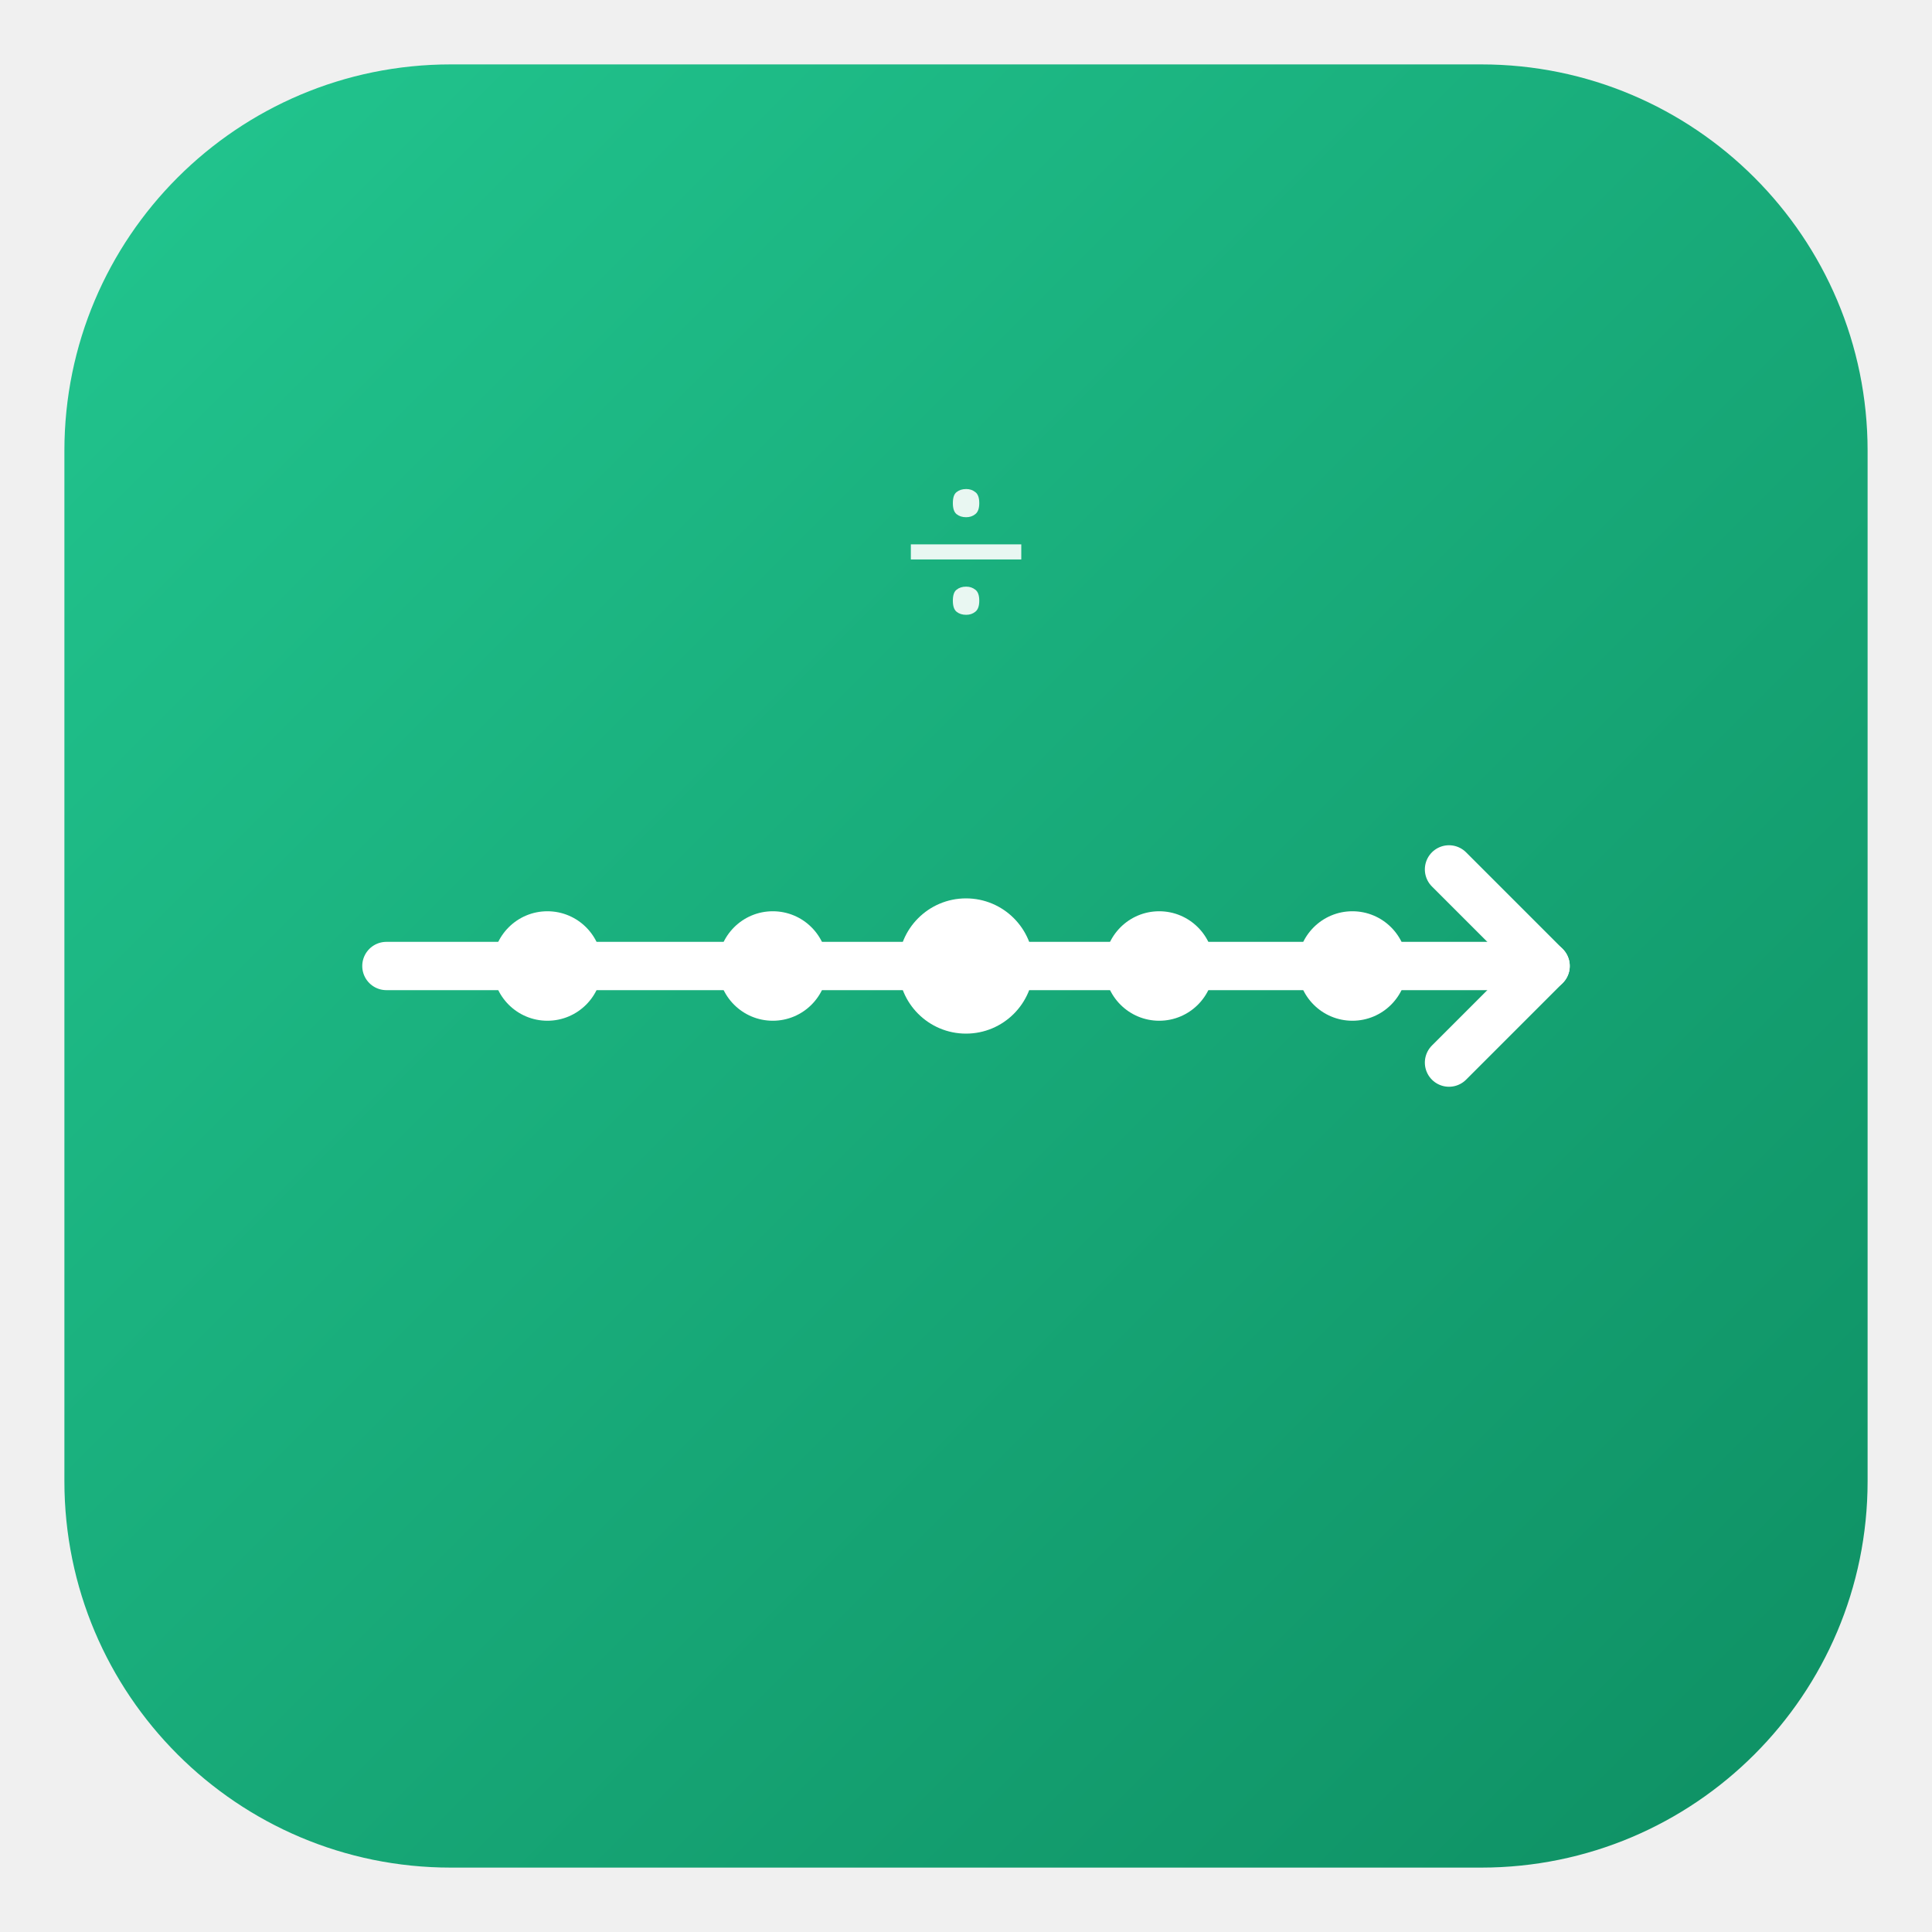
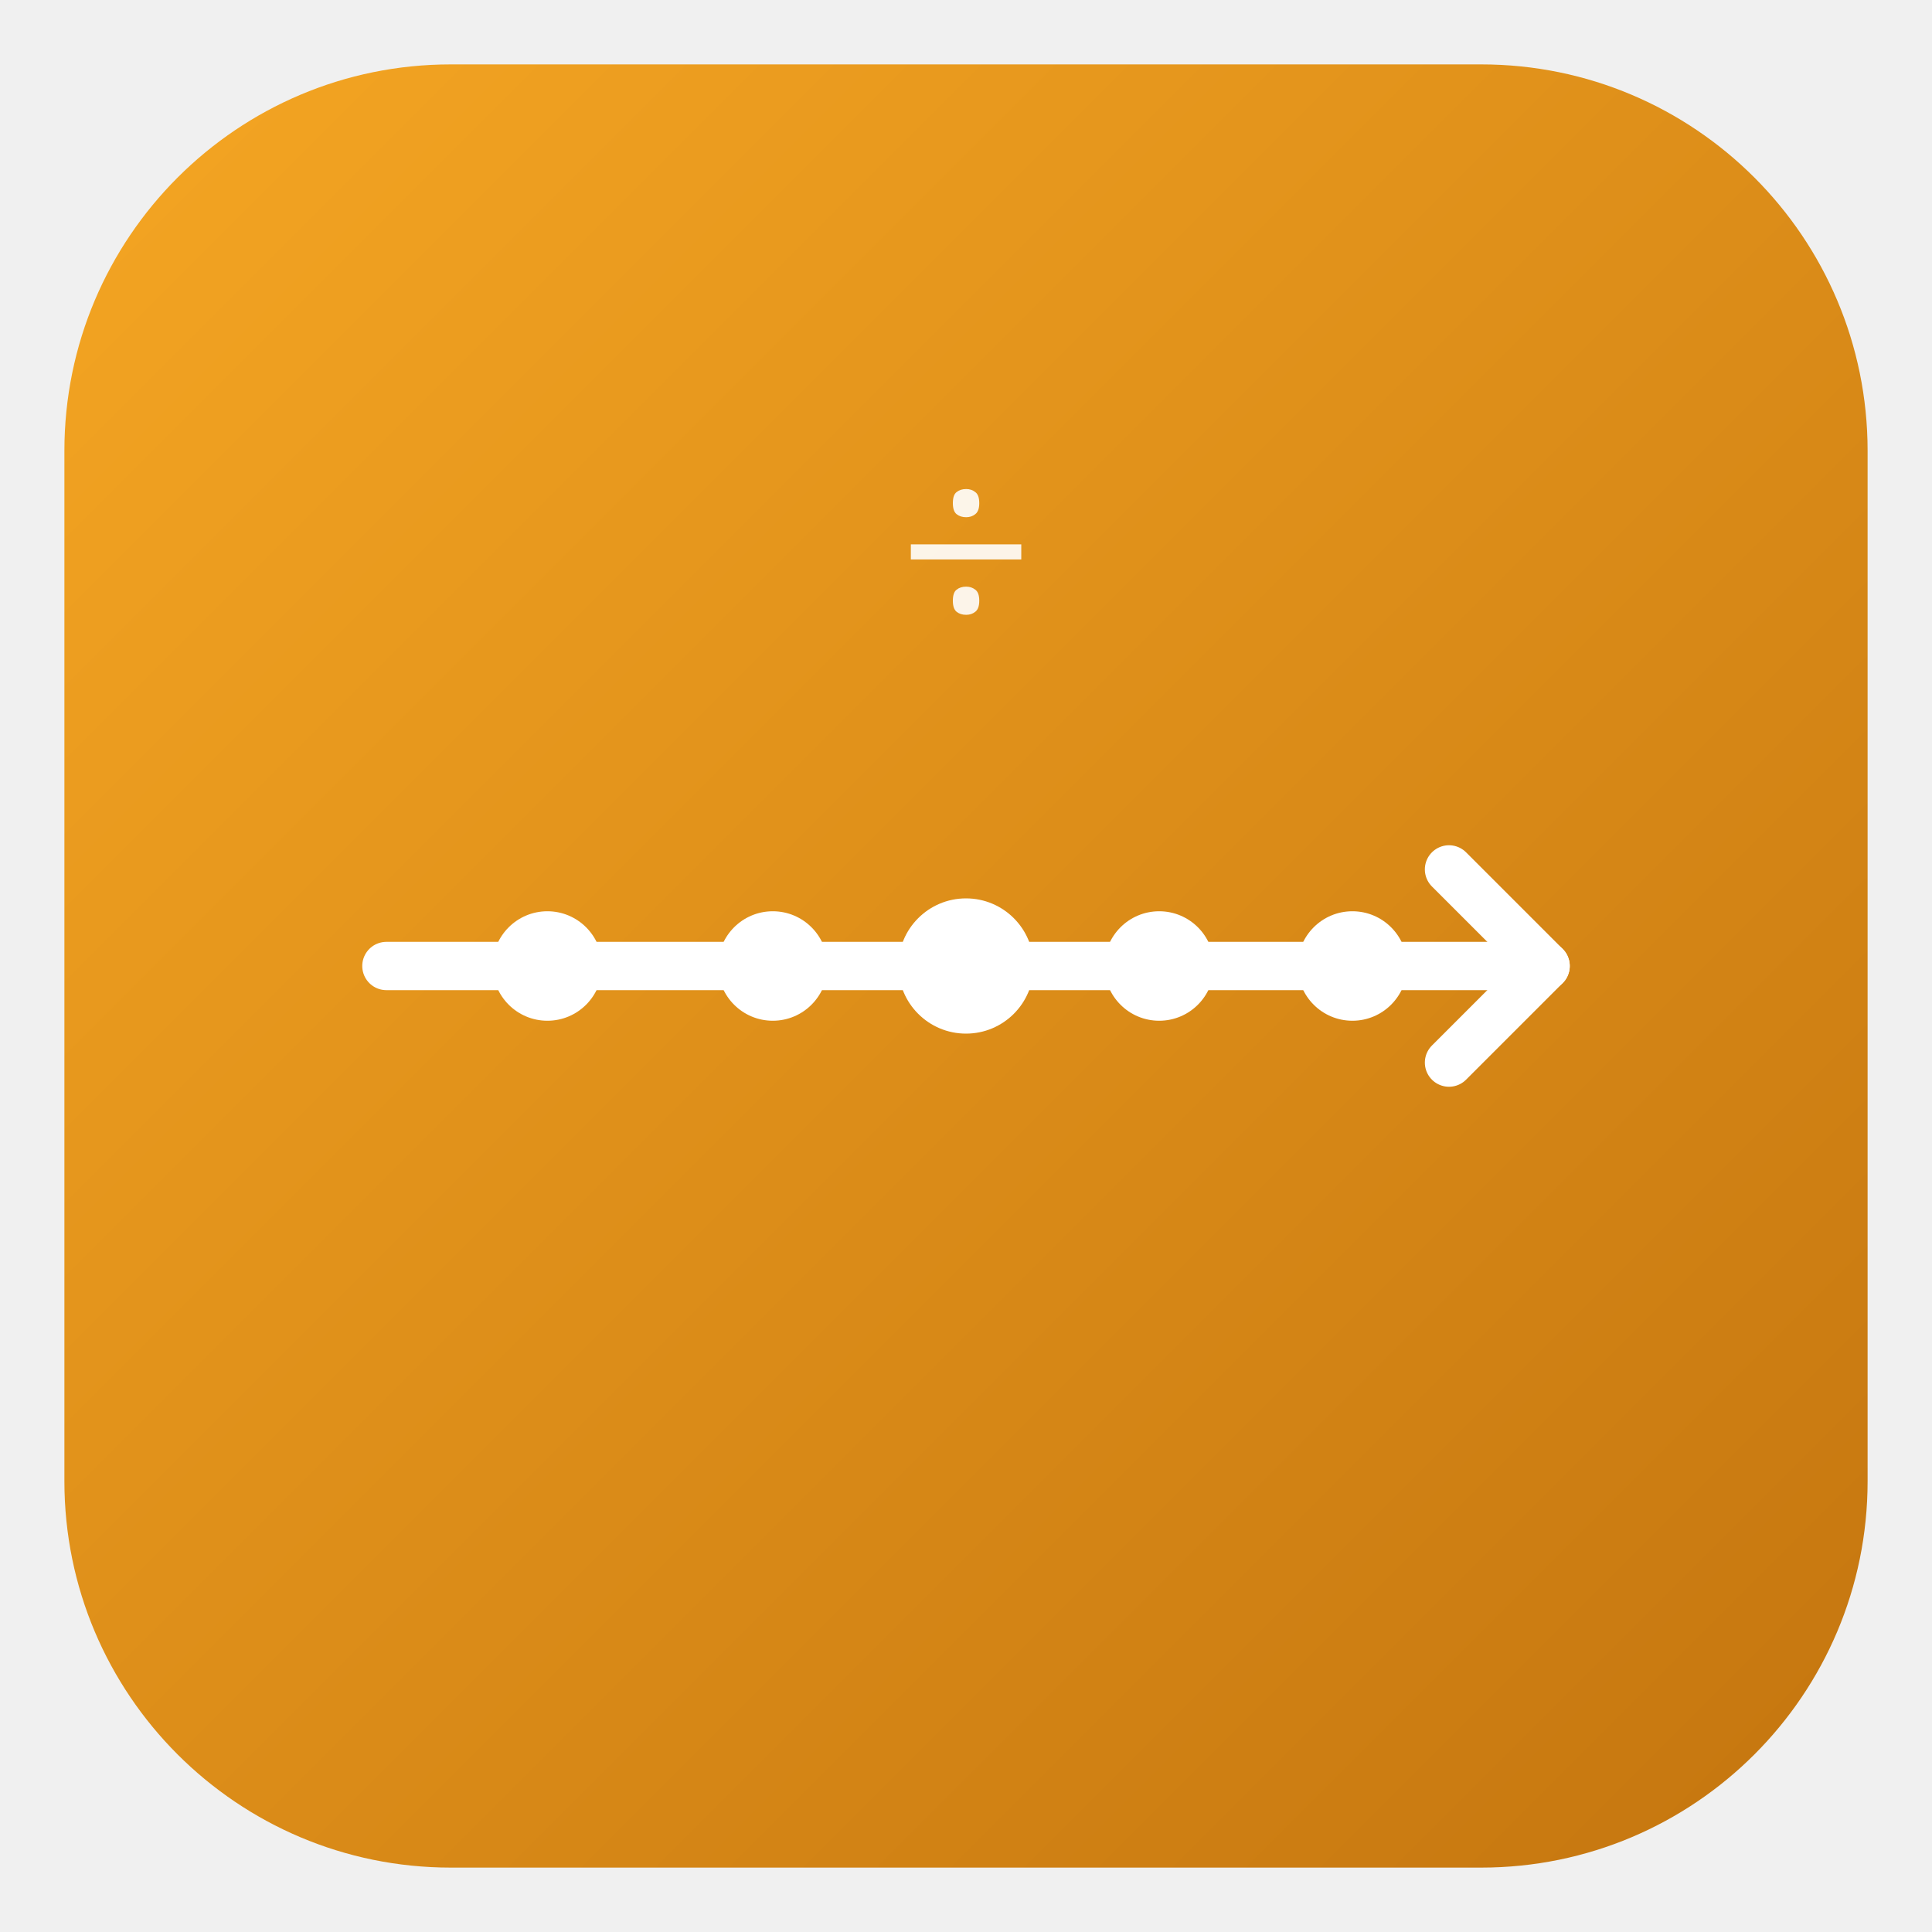
<svg xmlns="http://www.w3.org/2000/svg" viewBox="0 0 120 120" width="120" height="120">
  <defs>
    <linearGradient id="g" x1="0" y1="0" x2="1" y2="1">
-       <stop offset="0%" stop-color="#22C68F" />
-       <stop offset="100%" stop-color="#0E8F63" />
+       <stop offset="0%" stop-color="#F5A623" />
+       <stop offset="100%" stop-color="#C4750F" />
    </linearGradient>
  </defs>
  <rect x="4" y="4" width="112" height="112" rx="24" fill="url(#g)" />
  <line x1="24" y1="60" x2="96" y2="60" stroke="#FFFFFF" stroke-width="3" stroke-linecap="round" />
  <path d="M90 54 L96 60 L90 66" fill="none" stroke="#FFFFFF" stroke-width="3" stroke-linecap="round" stroke-linejoin="round" />
  <g fill="#FFFFFF">
    <circle cx="34" cy="60" r="3.4" />
    <circle cx="48" cy="60" r="3.4" />
    <circle cx="60" cy="60" r="4.2" />
    <circle cx="72" cy="60" r="3.4" />
    <circle cx="84" cy="60" r="3.4" />
  </g>
  <text x="60" y="40" font-family="Georgia, serif" font-size="16" fill="#FFFFFF" text-anchor="middle" opacity="0.9">÷</text>
</svg>
